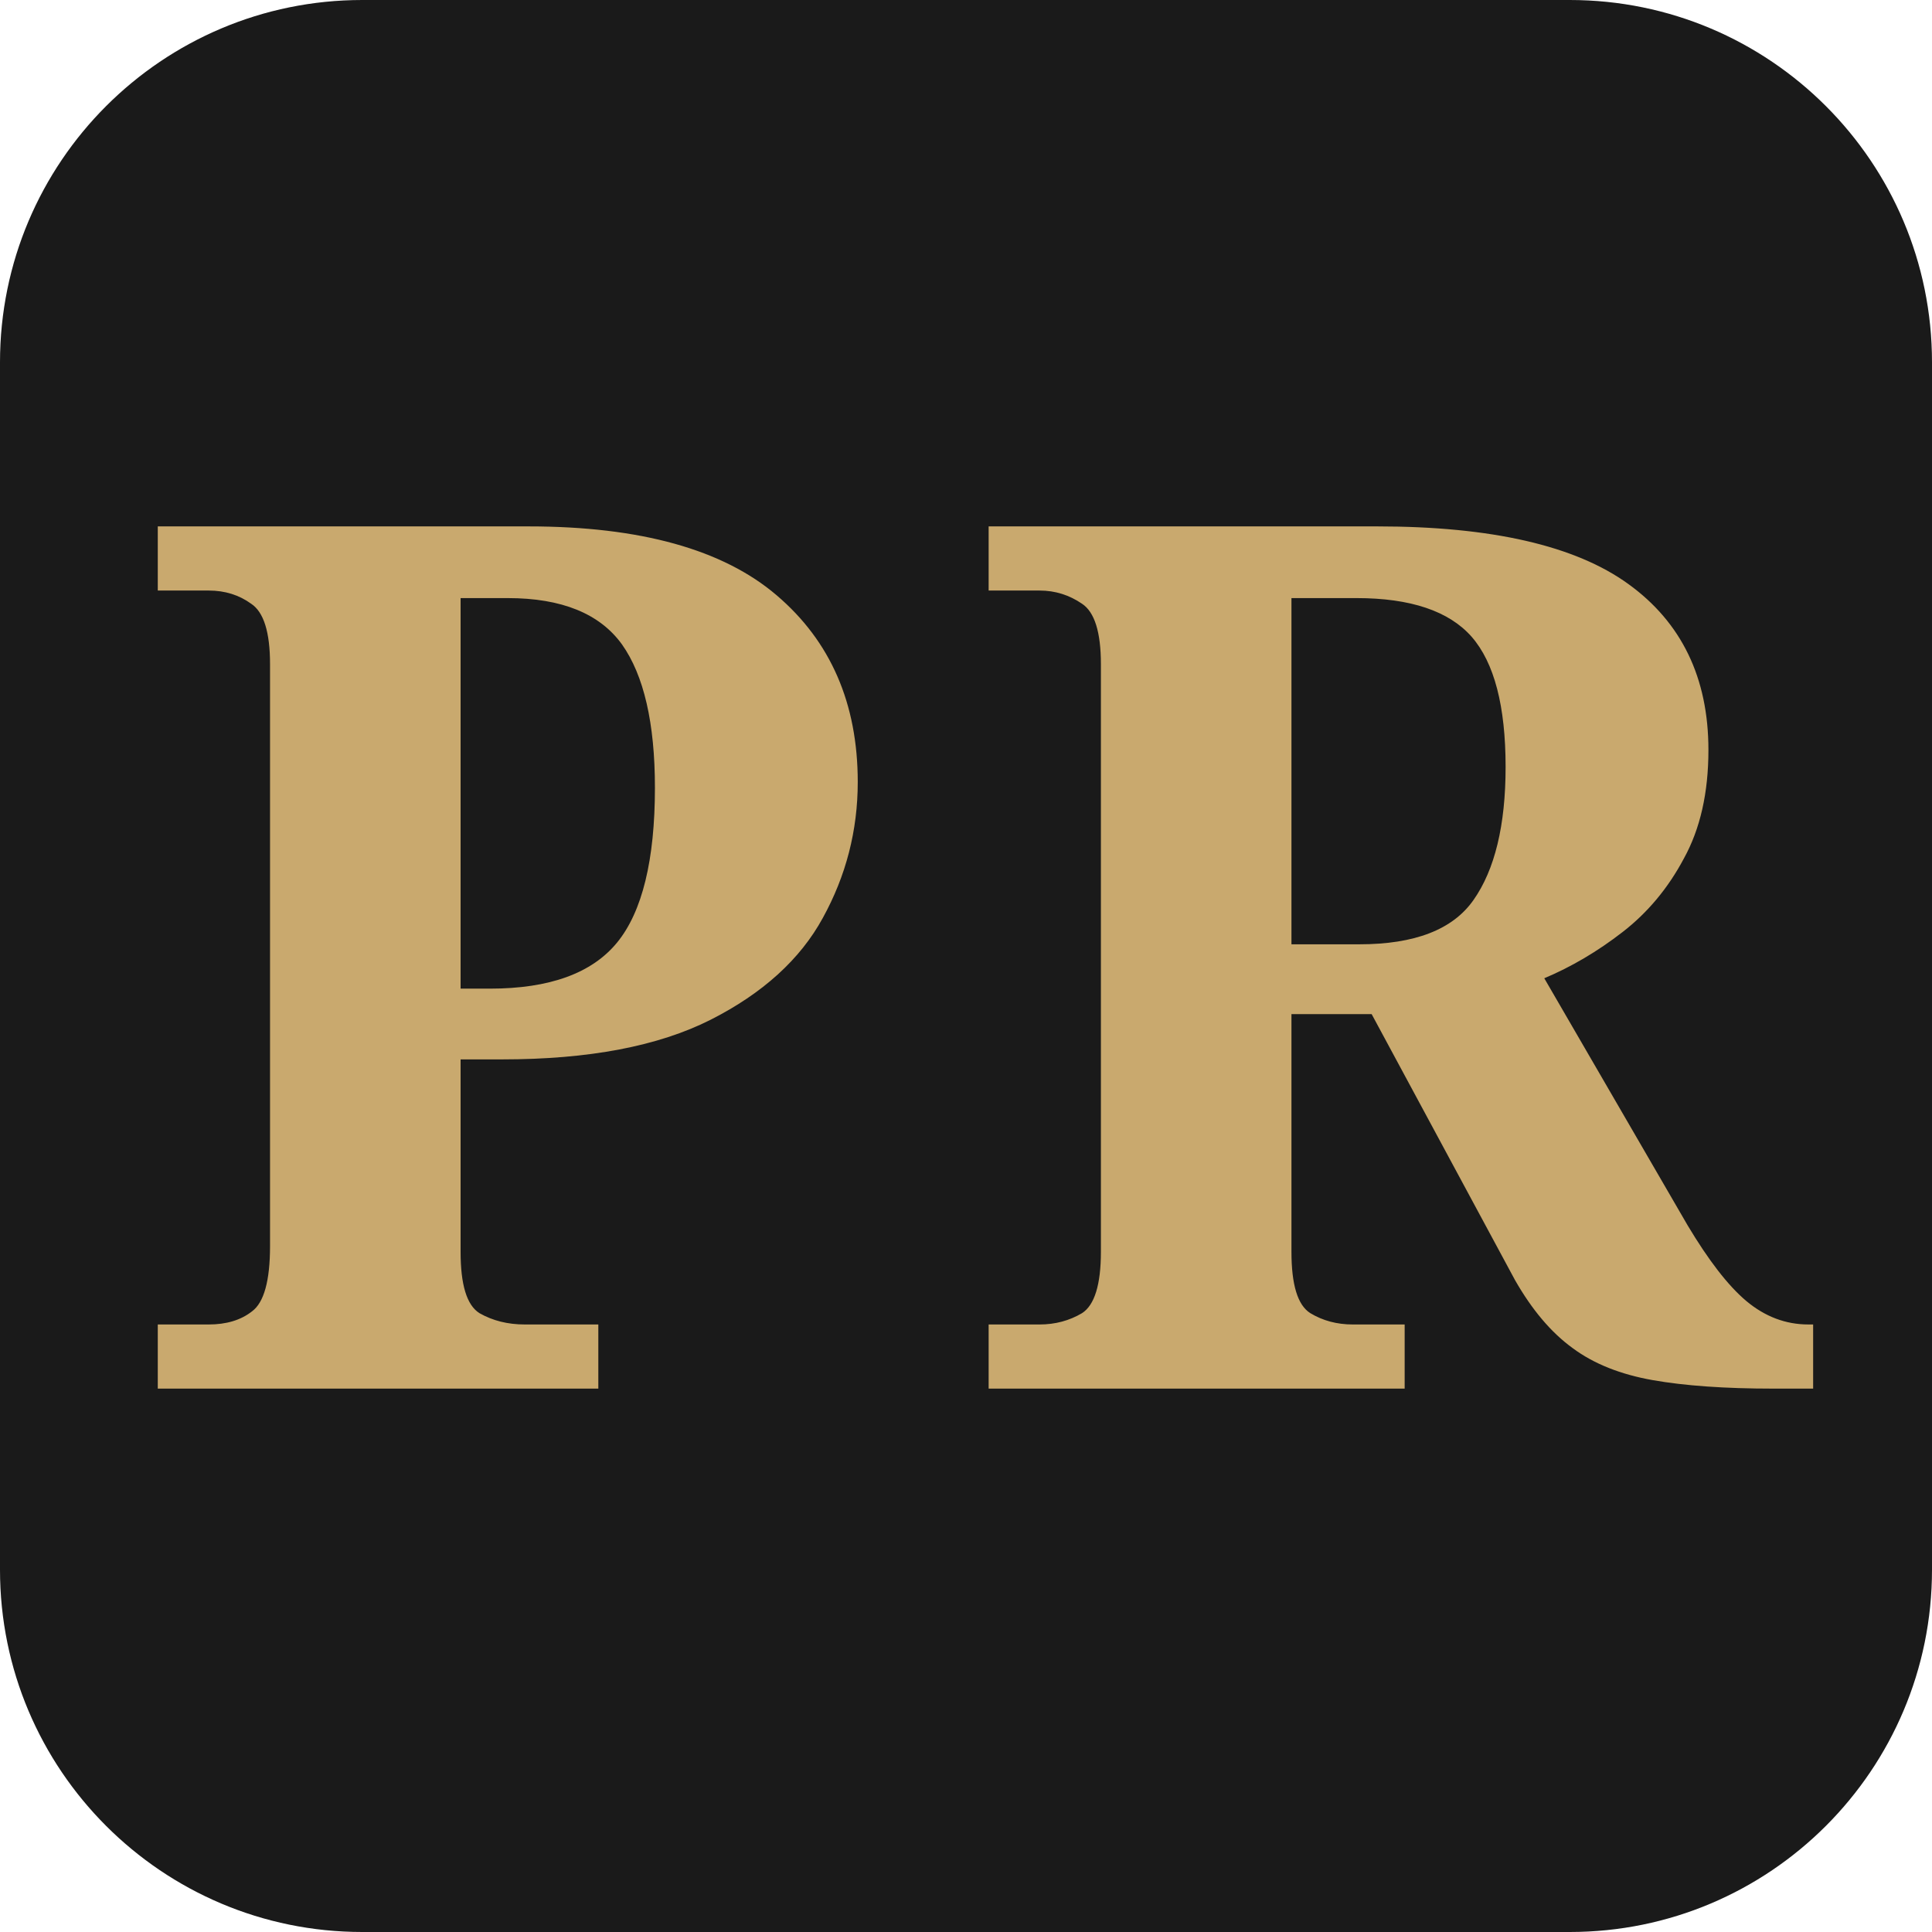
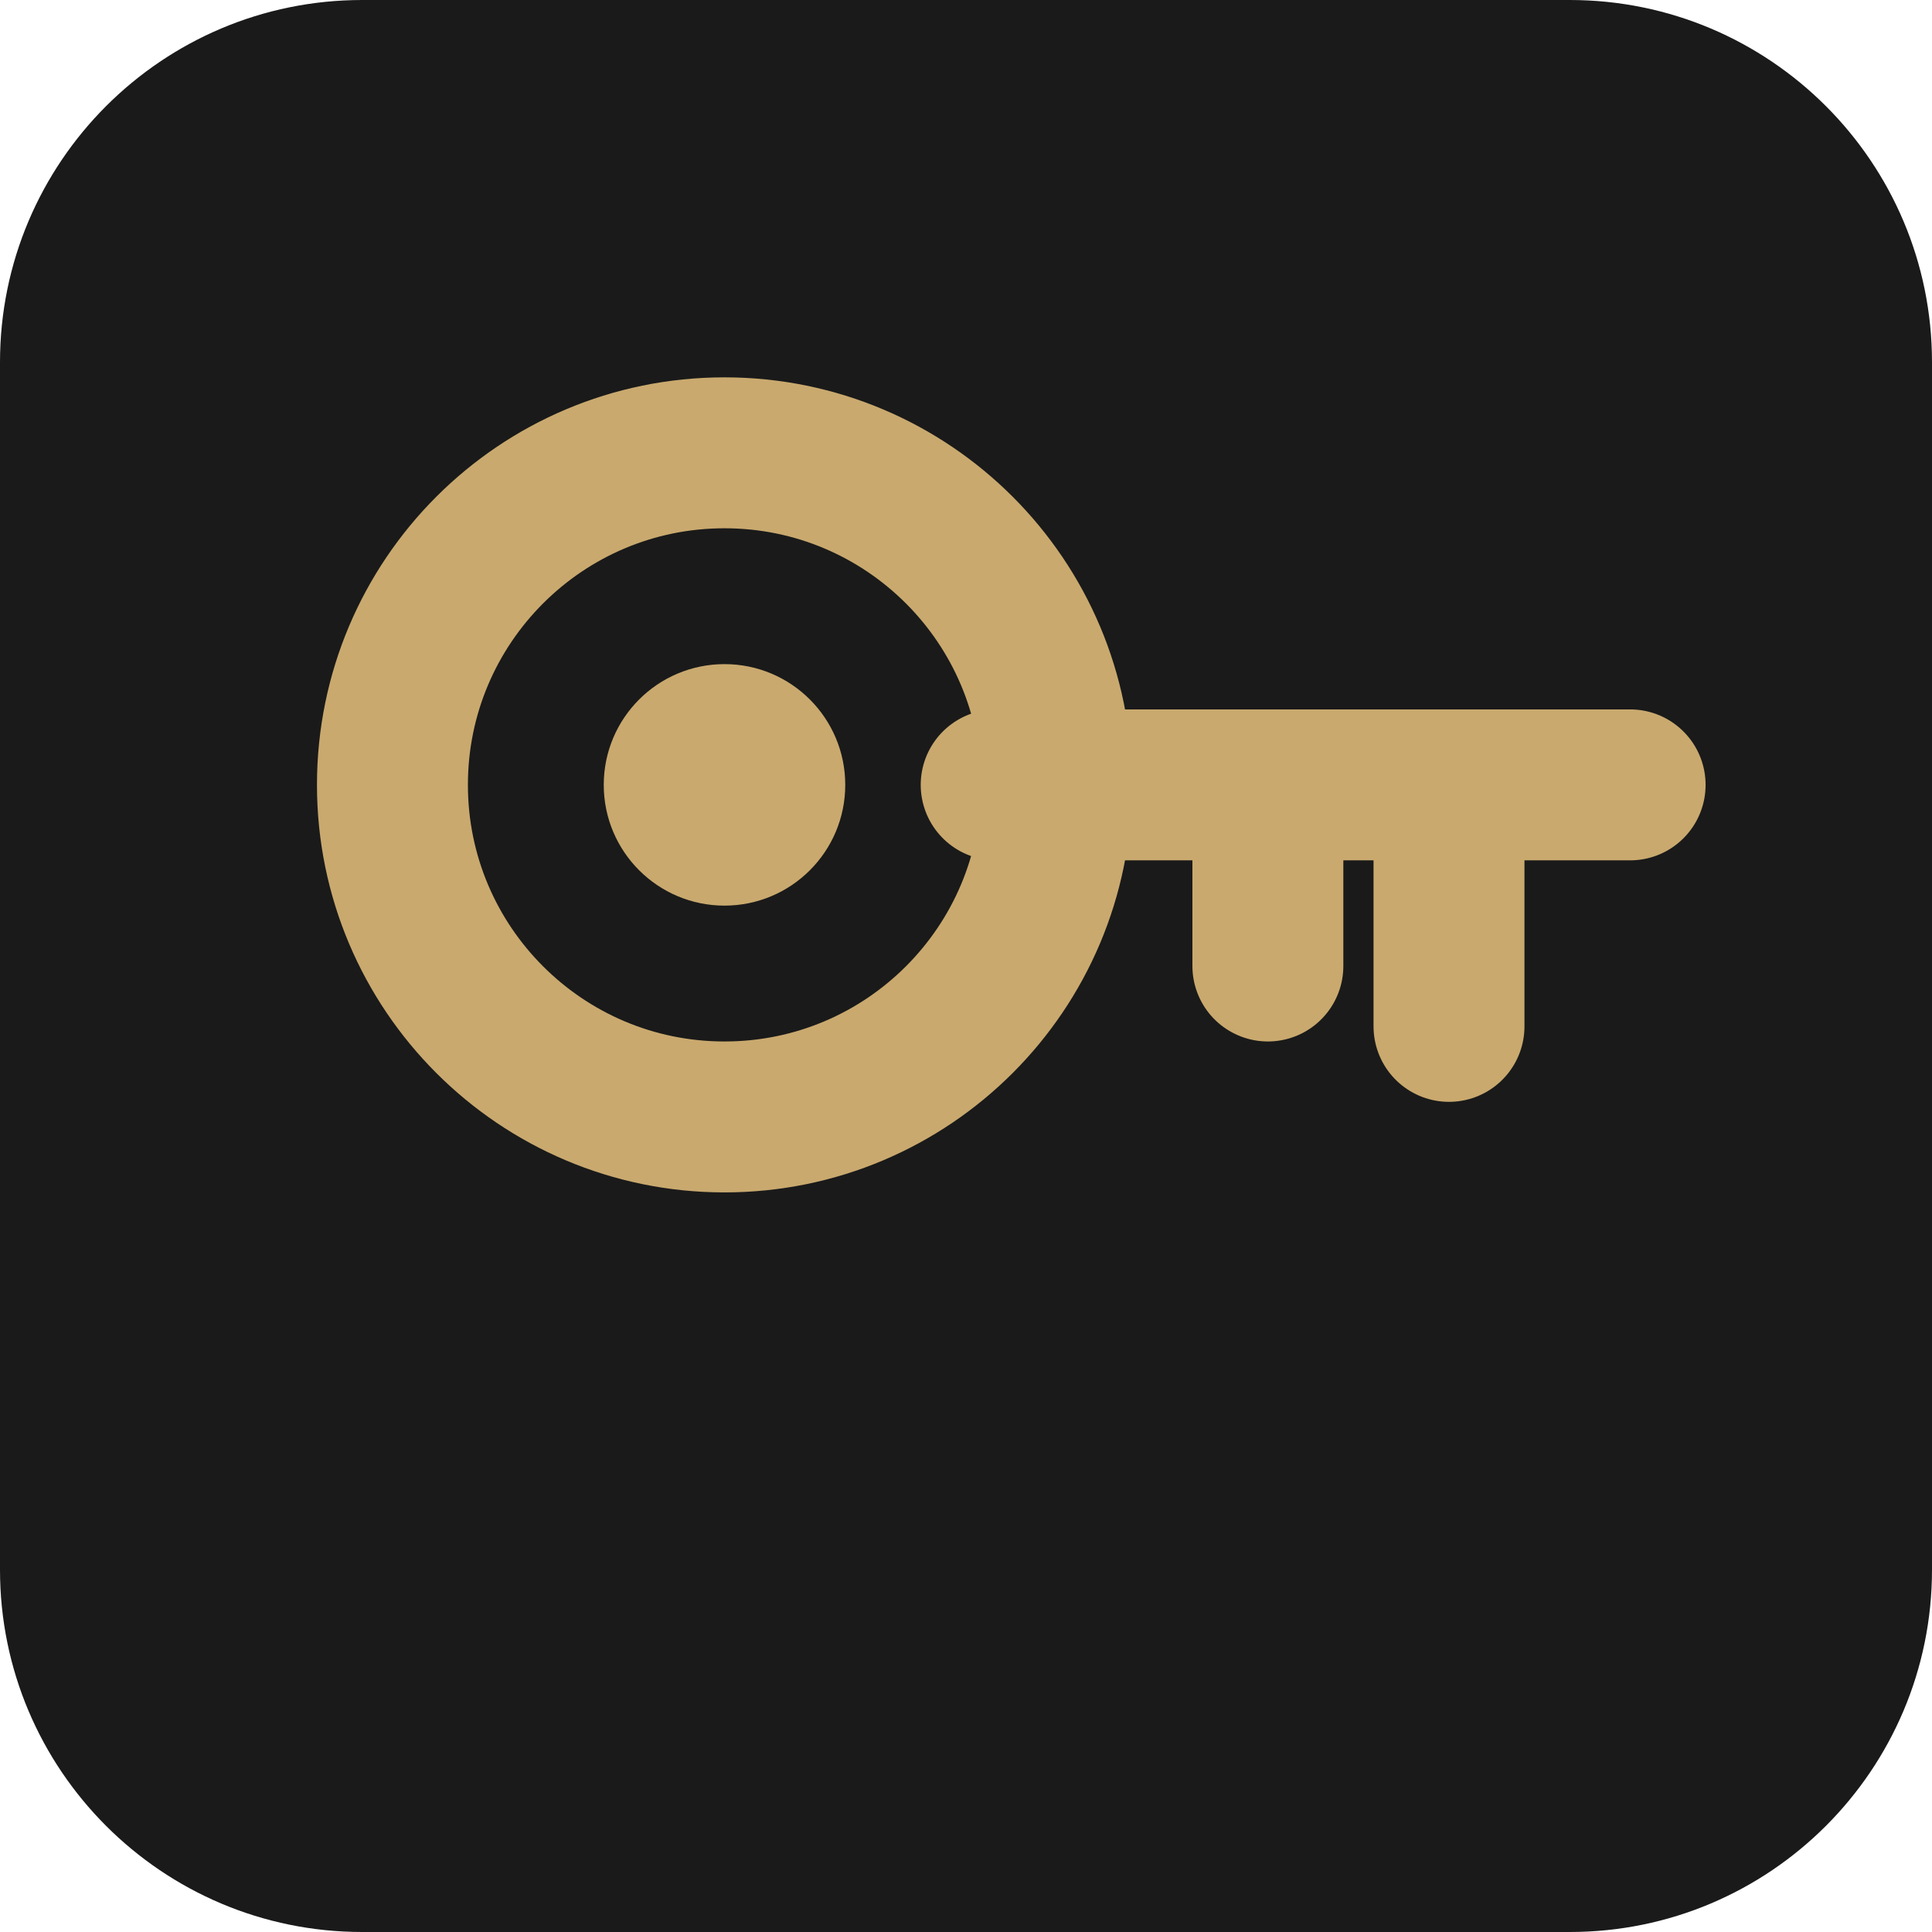
<svg xmlns="http://www.w3.org/2000/svg" viewBox="0 0 32 32">
  <rect width="32" height="32" rx="6" fill="#1a1a1a" />
-   <text x="16" y="23" font-family="Georgia,serif" font-size="20" font-weight="700" fill="#C9A96E" text-anchor="middle" letter-spacing="1">PR</text>
+   <circle cx="12" cy="13" r="5.5" fill="none" stroke="#C9A96E" stroke-width="2.5" />
+   <circle cx="12" cy="13" r="2" fill="#C9A96E" />
+   <line x1="16.5" y1="13" x2="27" y2="13" stroke="#C9A96E" stroke-width="2.5" stroke-linecap="round" />
+   <line x1="24" y1="13" x2="24" y2="17" stroke="#C9A96E" stroke-width="2.5" stroke-linecap="round" />
+   <line x1="21" y1="13" x2="21" y2="16" stroke="#C9A96E" stroke-width="2.5" stroke-linecap="round" />
</svg>
